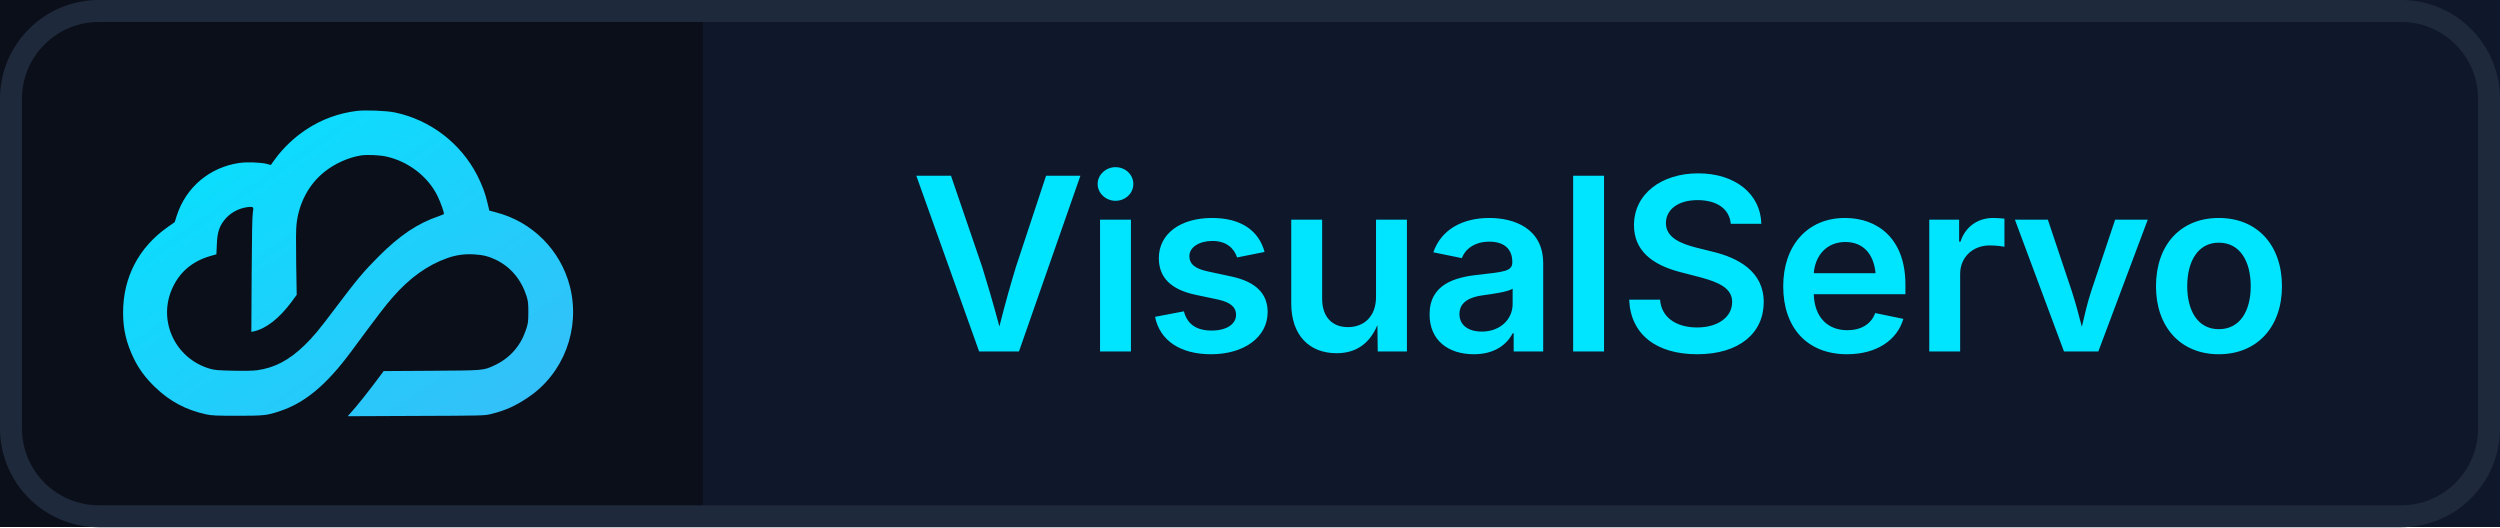
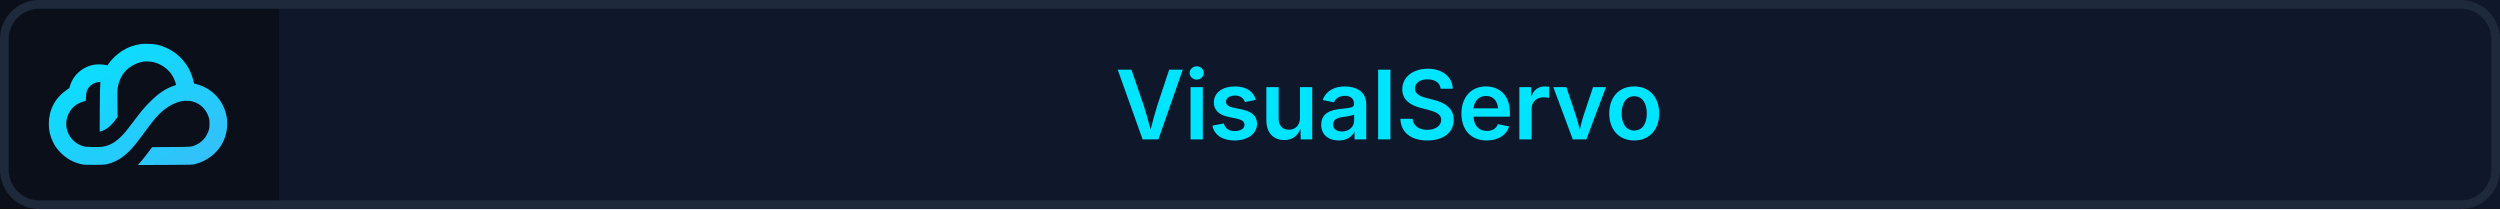
- <svg xmlns="http://www.w3.org/2000/svg" viewBox="0 0 113.8 24.0" width="113.8" height="24.0">
+ <svg xmlns="http://www.w3.org/2000/svg" viewBox="0 0 287.0 24.0" width="287.0" height="24.0">
  <defs>
    <linearGradient id="badgeCyan-visualservo" x1="0%" y1="0%" x2="100%" y2="100%">
      <stop offset="0%" stop-color="#00E5FF" />
      <stop offset="100%" stop-color="#38BDF8" />
    </linearGradient>
  </defs>
  <g shape-rendering="crispEdges">
    <path fill="#0B0F19" d="M0 0 h32.0 v24.0 H0 z" />
-     <path fill="#0F172A" d="M32.0 0 h81.8 v24.0 H32.0 z" />
+     <path fill="#0F172A" d="M32.0 0 h255.0 v24.0 H32.0 z" />
  </g>
-   <rect x="0.5" y="0.5" width="112.8" height="23.0" rx="4" fill="none" stroke="#1E293B" stroke-width="1" />
+   <rect x="0.5" y="0.5" width="286.0" height="23.0" rx="4" fill="none" stroke="#1E293B" stroke-width="1" />
  <g transform="translate(5.6, 5.0) scale(0.0343)" fill="url(#badgeCyan-visualservo)">
    <path fill-rule="evenodd" d="M 309.8 1.5 c -23.8 3.0 -45.7 11.0 -65.4 23.8 -16.7 10.8 -31.5 24.8 -42.8 40.3 l -5.5 7.6 -5.1 -1.4 c -7.4 -2.1 -26.8 -2.8 -36.7 -1.3 -39.4 5.7 -70.9 32.3 -83.0 70.0 l -2.7 8.5 -8.8 6.2 c -38.8 27.0 -59.7 66.9 -59.7 113.8 -0.1 22.0 4.3 40.6 14.2 61.0 6.8 14.0 15.6 25.8 28.0 37.8 19.9 19.2 41.2 30.5 68.4 36.4 6.9 1.5 13.4 1.8 40.7 1.8 35.1 -0.0 39.2 -0.4 55.4 -5.7 34.2 -11.0 63.0 -34.9 96.1 -79.7 37.2 -50.3 44.9 -60.4 55.3 -72.2 22.3 -25.5 45.9 -42.4 72.3 -51.7 11.5 -4.1 22.8 -5.6 35.3 -4.9 11.9 0.7 19.5 2.6 29.1 7.2 19.6 9.5 33.7 26.4 40.7 48.5 2.0 6.4 2.3 9.5 2.3 21.5 -0.1 13.2 -0.3 14.5 -3.5 23.9 -7.1 20.9 -21.6 37.0 -41.5 46.2 -14.9 6.9 -13.3 6.7 -83.5 7.2 l -63.5 0.4 -13.5 18.0 c -7.4 9.9 -18.2 23.4 -23.8 30.0 l -10.4 11.9 90.9 -0.4 c 89.0 -0.3 91.0 -0.4 99.3 -2.5 19.3 -4.8 31.9 -10.5 49.1 -22.0 47.4 -31.7 69.8 -91.1 55.6 -147.2 -12.3 -48.2 -49.8 -85.9 -98.0 -98.4 l -9.0 -2.4 -2.3 -9.8 c -2.9 -12.7 -7.1 -24.0 -13.9 -37.3 -22.0 -42.6 -62.3 -73.3 -109.0 -83.1 -11.5 -2.4 -39.4 -3.5 -51.1 -2.0 z m 39.2 60.4 c 29.0 6.2 55.4 26.2 68.1 51.9 4.8 9.7 9.7 23.8 8.6 24.7 -0.5 0.3 -3.3 1.4 -6.3 2.5 -28.5 9.6 -52.0 25.4 -80.5 53.9 -19.7 19.8 -28.6 30.4 -57.0 68.1 -22.1 29.4 -29.2 38.0 -41.2 49.6 -20.2 19.6 -39.7 29.9 -62.9 33.0 -5.7 0.7 -16.9 1.0 -31.9 0.6 -19.6 -0.4 -24.1 -0.8 -30.5 -2.6 -45.2 -13.1 -68.8 -61.6 -51.0 -104.5 9.5 -22.8 26.7 -37.9 51.2 -45.0 l 8.3 -2.4 0.6 -12.8 c 0.6 -15.4 2.9 -23.2 9.1 -31.5 7.6 -10.2 19.2 -16.8 32.3 -18.4 7.2 -0.8 7.8 -0.1 6.4 7.1 -0.8 4.1 -1.3 29.3 -1.6 82.2 l -0.4 76.4 3.3 -0.7 c 16.0 -3.5 33.6 -17.1 49.7 -38.7 l 7.2 -9.8 -0.7 -42.2 c -0.4 -28.7 -0.3 -45.4 0.5 -51.9 3.2 -28.0 16.3 -52.6 37.0 -69.1 13.7 -11.0 32.0 -19.2 48.6 -21.8 7.8 -1.2 24.2 -0.5 33.1 1.4 z" />
  </g>
-   <text x="72.9" y="16.0" text-anchor="middle" font-family="'Outfit', -apple-system, BlinkMacSystemFont, 'Segoe UI', sans-serif" font-size="11.0px" font-weight="600" fill="#00E5FF" letter-spacing="-0.01em">VisualServo</text>
+   <text x="159.5" y="16.0" text-anchor="middle" font-family="-apple-system, BlinkMacSystemFont, 'SF Pro Display', 'Outfit', sans-serif" font-size="11.0px" font-weight="600" fill="#00E5FF" letter-spacing="-0.01em">VisualServo</text>
</svg>
